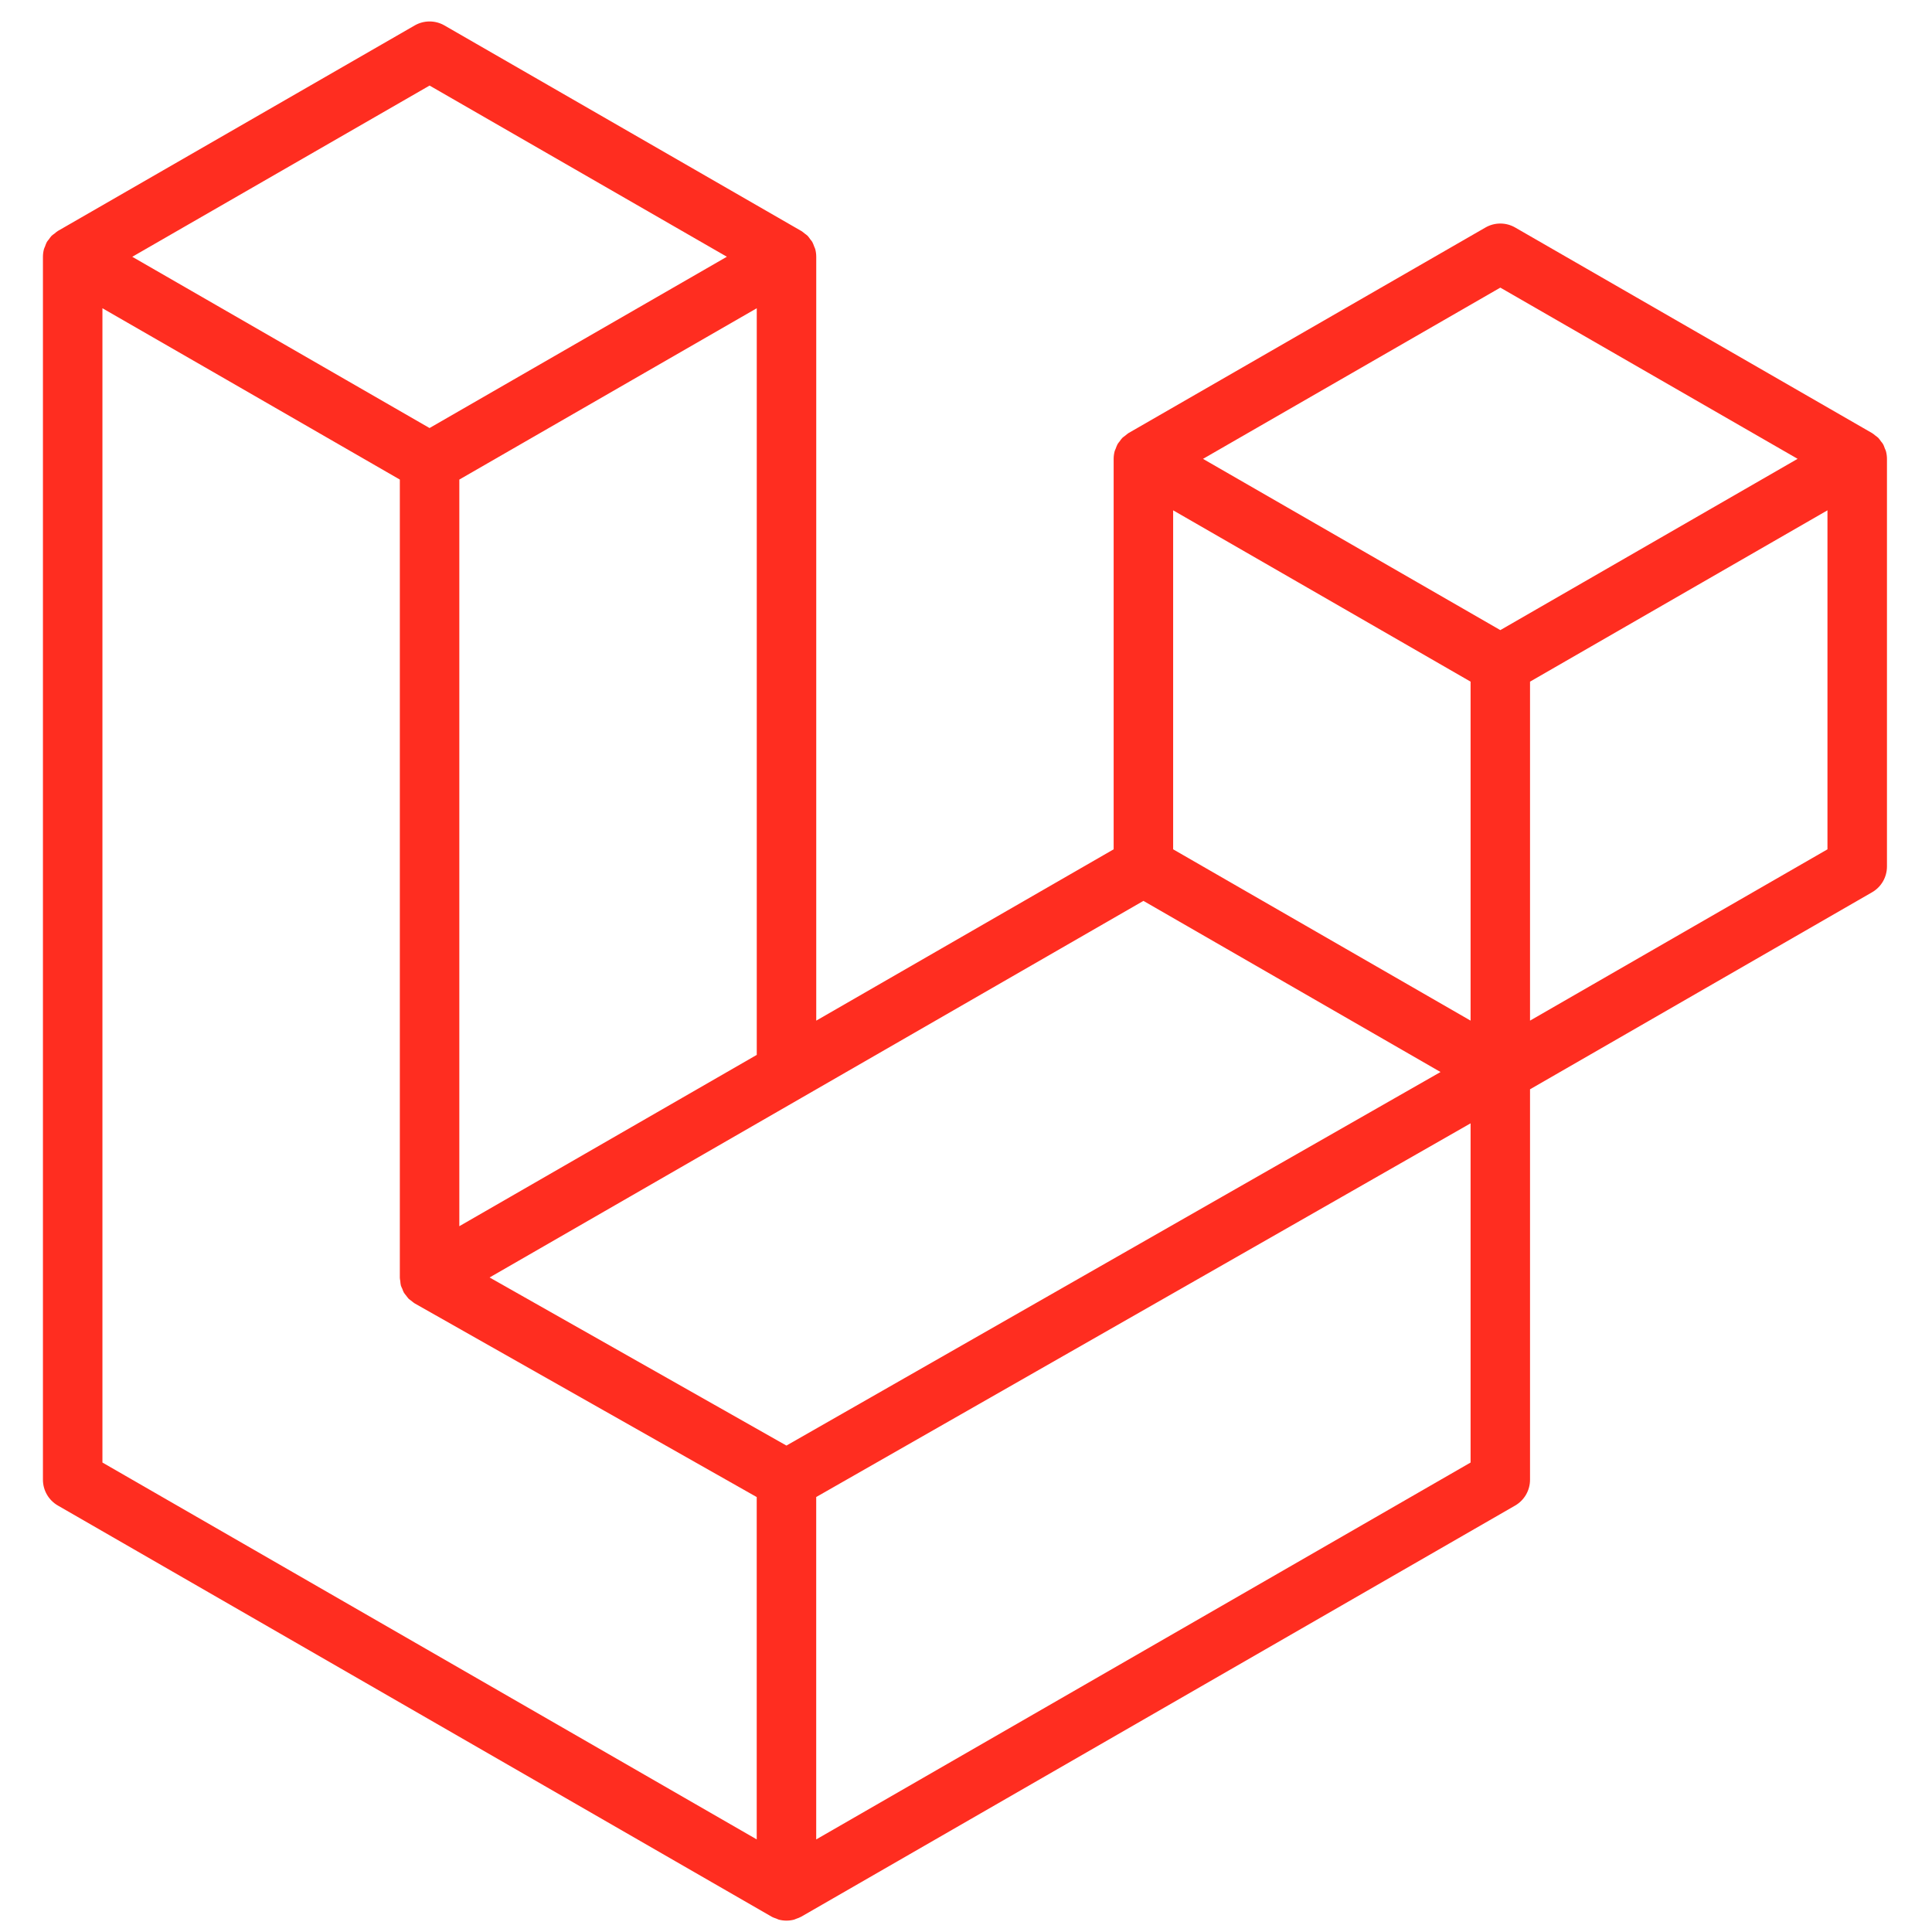
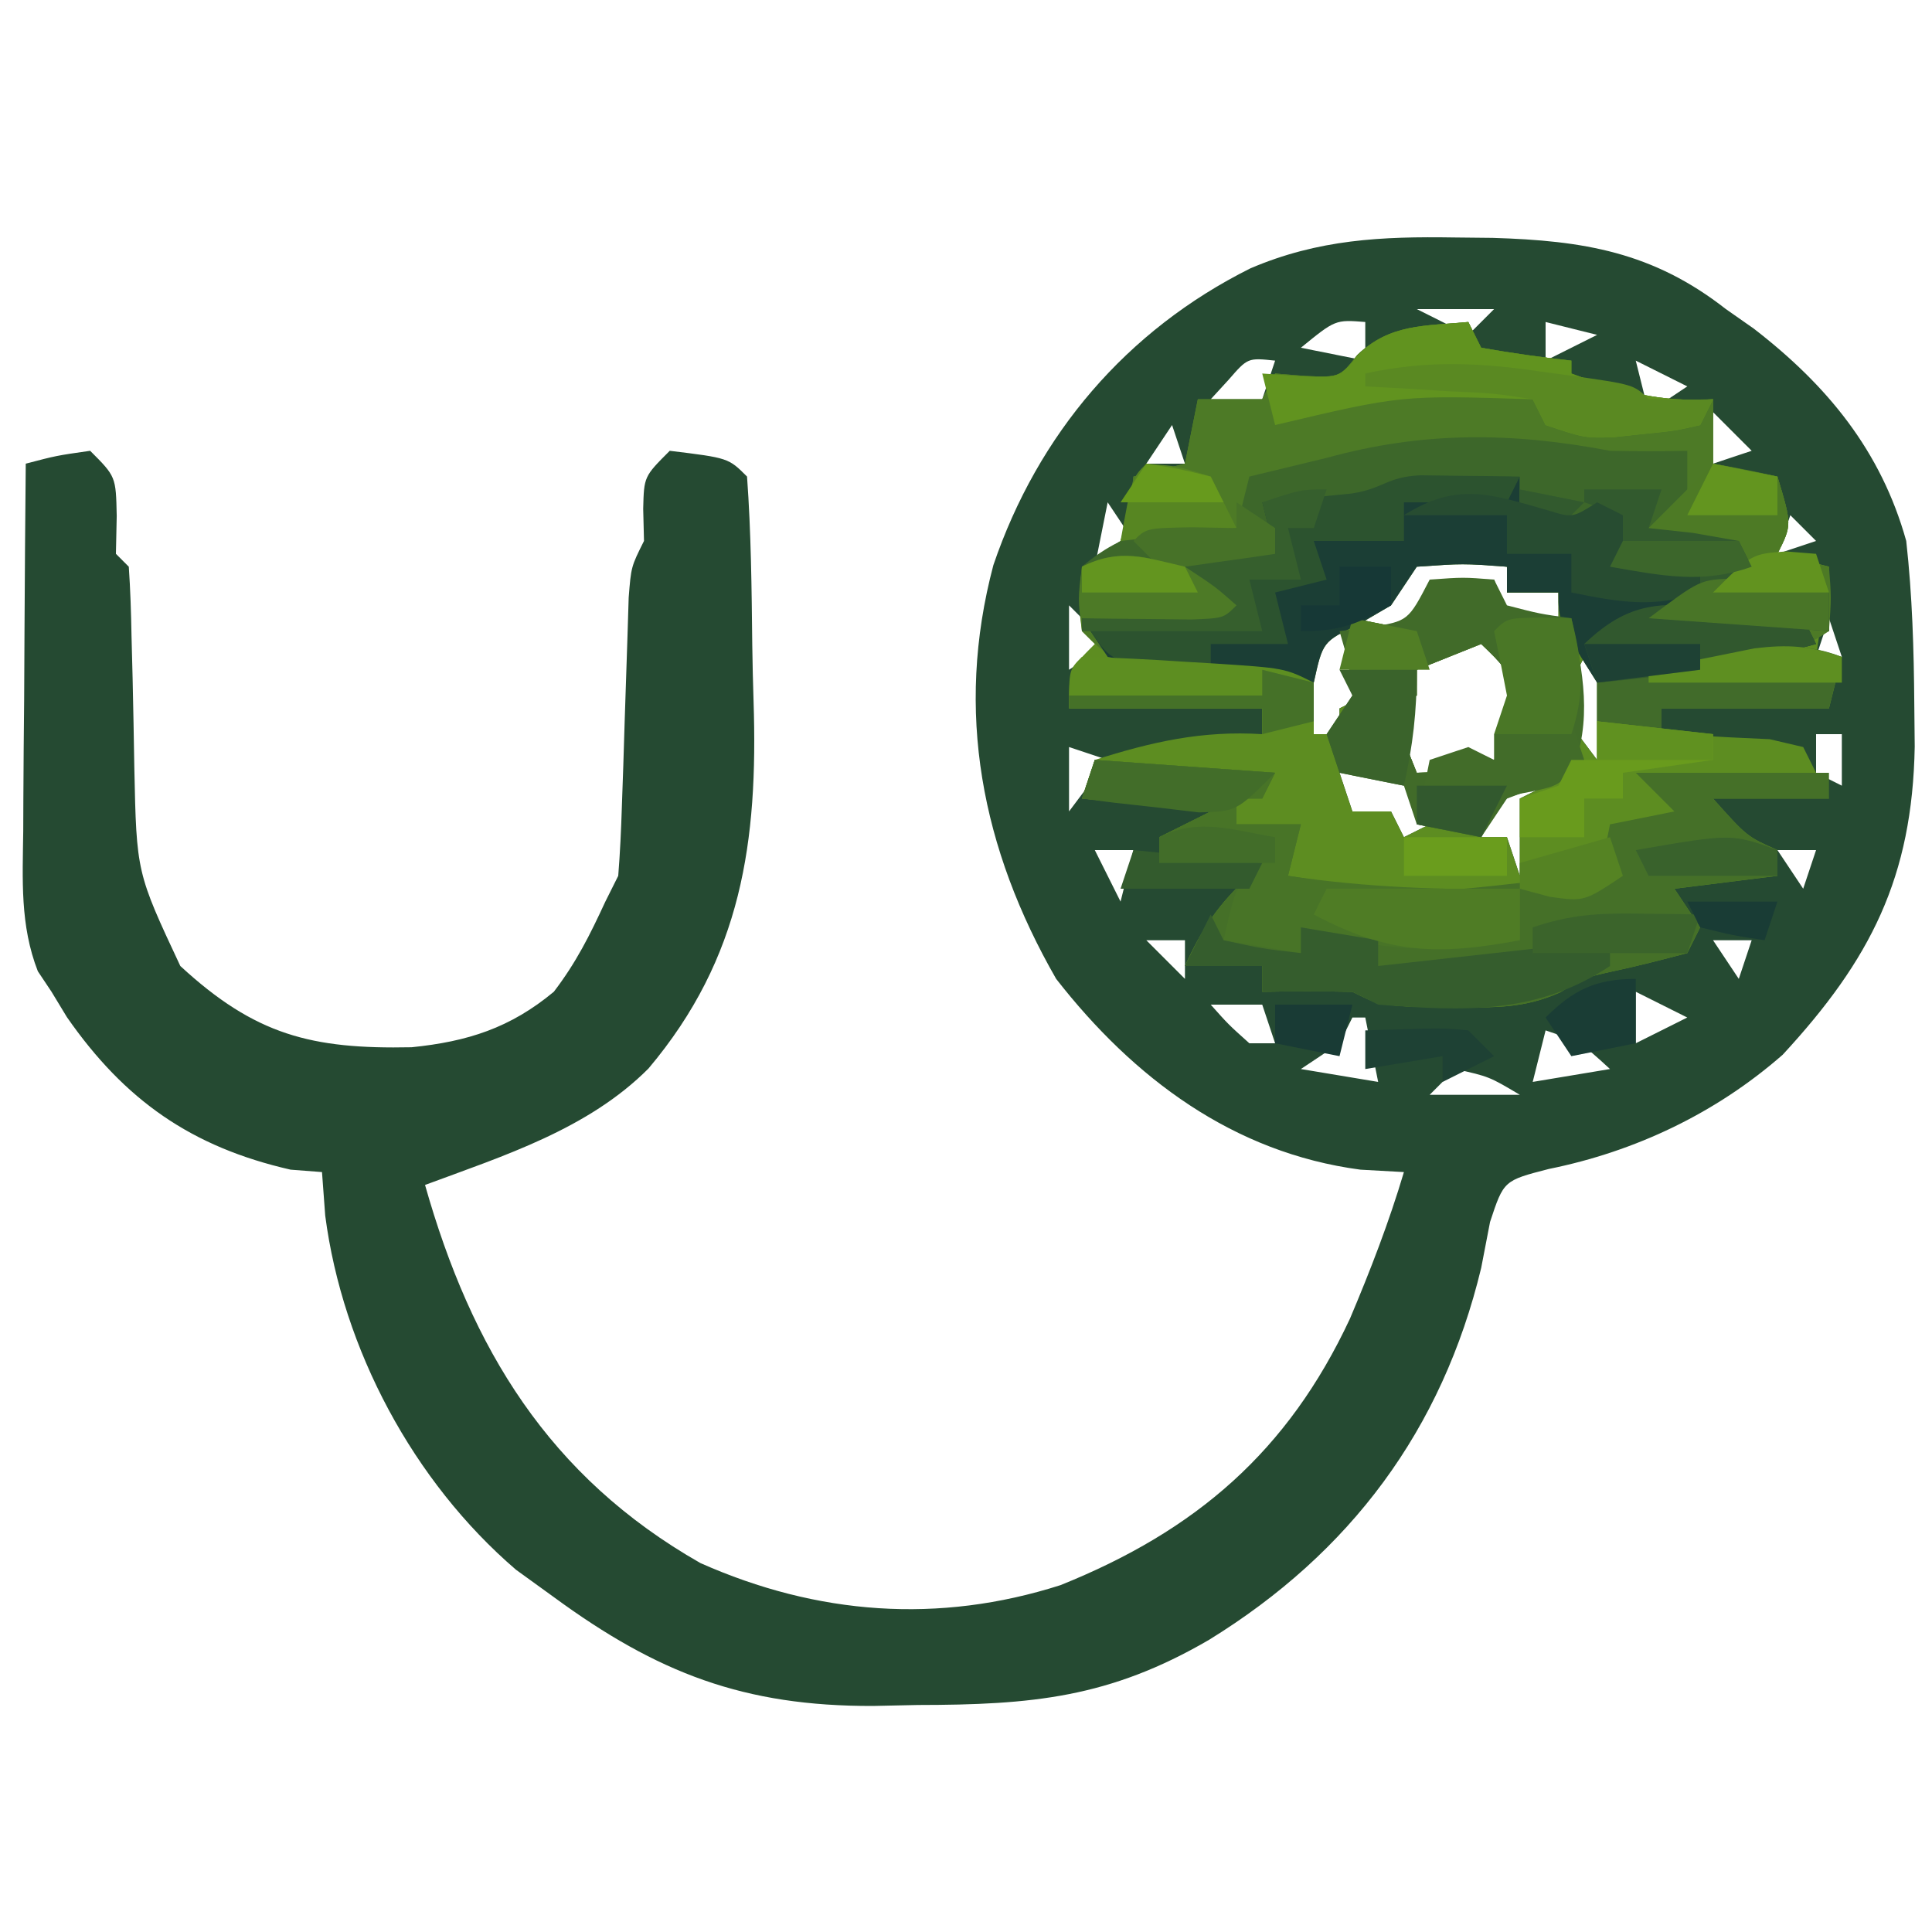
- <svg xmlns="http://www.w3.org/2000/svg" width="166" height="166" viewBox="0 0 166 166" fill="none">
-   <path fill-rule="evenodd" clip-rule="evenodd" d="M162.041 38.759C162.099 38.977 162.129 39.201 162.13 39.426V74.452C162.13 74.902 162.011 75.344 161.786 75.733C161.561 76.122 161.237 76.444 160.847 76.668L131.462 93.594V127.141C131.462 128.054 130.977 128.897 130.186 129.357L68.847 164.683C68.707 164.763 68.554 164.814 68.401 164.868C68.343 164.887 68.289 164.922 68.228 164.938C67.8 165.051 67.349 165.051 66.92 164.938C66.85 164.919 66.786 164.881 66.719 164.855C66.579 164.804 66.432 164.76 66.298 164.683L4.972 129.357C4.583 129.133 4.259 128.81 4.034 128.421C3.808 128.032 3.69 127.591 3.689 127.141L3.689 22.063C3.689 21.834 3.721 21.61 3.779 21.393C3.798 21.32 3.843 21.253 3.868 21.179C3.916 21.045 3.961 20.908 4.031 20.783C4.079 20.7 4.149 20.633 4.206 20.557C4.28 20.454 4.347 20.349 4.433 20.26C4.506 20.186 4.602 20.132 4.685 20.068C4.778 19.992 4.861 19.909 4.966 19.848L35.633 2.185C36.022 1.961 36.462 1.844 36.91 1.844C37.358 1.844 37.798 1.961 38.186 2.185L68.851 19.848H68.857C68.959 19.912 69.045 19.992 69.138 20.065C69.221 20.129 69.313 20.186 69.387 20.257C69.476 20.349 69.54 20.454 69.616 20.557C69.671 20.633 69.744 20.7 69.789 20.783C69.862 20.911 69.904 21.045 69.955 21.179C69.98 21.253 70.025 21.32 70.044 21.396C70.103 21.614 70.133 21.838 70.133 22.063V87.694L95.686 72.974V39.423C95.686 39.2 95.718 38.973 95.775 38.759C95.798 38.683 95.839 38.615 95.865 38.542C95.916 38.408 95.96 38.271 96.031 38.146C96.079 38.063 96.149 37.996 96.203 37.92C96.279 37.818 96.343 37.712 96.433 37.623C96.506 37.549 96.599 37.495 96.681 37.431C96.777 37.355 96.86 37.272 96.962 37.211L127.633 19.548C128.021 19.324 128.461 19.206 128.91 19.206C129.358 19.206 129.798 19.324 130.186 19.548L160.85 37.211C160.959 37.275 161.042 37.355 161.137 37.428C161.217 37.492 161.31 37.549 161.383 37.62C161.473 37.712 161.536 37.818 161.613 37.92C161.67 37.996 161.741 38.063 161.785 38.146C161.859 38.271 161.9 38.408 161.951 38.542C161.98 38.615 162.021 38.683 162.041 38.759ZM157.018 72.974V43.848L146.287 50.028L131.462 58.568V87.694L157.021 72.974H157.018ZM126.354 125.663V96.518L111.771 104.85L70.13 128.626V158.046L126.354 125.663ZM8.801 26.485V125.663L65.018 158.043V128.629L35.649 112L35.64 111.994L35.627 111.988C35.528 111.93 35.445 111.847 35.353 111.777C35.273 111.713 35.18 111.662 35.11 111.592L35.104 111.582C35.021 111.502 34.963 111.403 34.893 111.314C34.829 111.228 34.753 111.154 34.702 111.065L34.699 111.055C34.641 110.96 34.606 110.845 34.565 110.736C34.523 110.64 34.469 110.551 34.443 110.449C34.411 110.328 34.405 110.197 34.392 110.072C34.379 109.976 34.354 109.881 34.354 109.785V109.778V41.205L19.532 32.662L8.801 26.485ZM36.913 7.35L11.364 22.063L36.907 36.777L62.453 22.06L36.907 7.35H36.913ZM50.2 99.174L65.022 90.637V26.485L54.291 32.665L39.466 41.205V105.357L50.2 99.174ZM128.91 24.713L103.363 39.426L128.91 54.14L154.453 39.423L128.91 24.713ZM126.354 58.568L111.529 50.028L100.798 43.848V72.974L115.619 81.511L126.354 87.694V58.568ZM67.571 124.205L105.042 102.803L123.772 92.109L98.245 77.405L68.854 94.334L42.066 109.762L67.571 124.205Z" fill="#FF2D20" />
+ <svg xmlns="http://www.w3.org/2000/svg" version="1.1" width="150" height="150">
+   <path d="M0 0 C1.459 0.015 1.459 0.015 2.948 0.031 C9.999 0.241 15.391 1.122 21.062 5.562 C21.771 6.059 22.48 6.555 23.211 7.066 C28.93 11.478 33.107 16.56 35.062 23.562 C35.534 27.795 35.656 31.993 35.688 36.25 C35.698 37.331 35.709 38.413 35.721 39.527 C35.54 49.666 32.304 56.056 25.473 63.449 C20.304 67.981 14.033 70.962 7.316 72.32 C3.812 73.222 3.812 73.222 2.75 76.434 C2.523 77.611 2.296 78.787 2.062 80 C-0.964 92.571 -8.1 102.119 -19.062 108.875 C-26.8 113.387 -32.821 113.928 -41.688 113.938 C-42.83 113.962 -43.972 113.986 -45.148 114.012 C-55.163 114.046 -61.894 111.461 -69.938 105.562 C-71.392 104.511 -71.392 104.511 -72.875 103.438 C-80.846 96.596 -86.335 86.32 -87.688 75.938 C-87.77 74.824 -87.853 73.71 -87.938 72.562 C-89.144 72.47 -89.144 72.47 -90.375 72.375 C-98.077 70.618 -103.26 66.982 -107.746 60.527 C-108.139 59.879 -108.532 59.231 -108.938 58.562 C-109.288 58.037 -109.639 57.511 -110 56.97 C-111.392 53.395 -111.182 49.858 -111.133 46.078 C-111.13 45.263 -111.127 44.447 -111.124 43.607 C-111.113 41.008 -111.088 38.411 -111.062 35.812 C-111.052 34.048 -111.043 32.284 -111.035 30.52 C-111.013 26.2 -110.979 21.882 -110.938 17.562 C-108.562 16.938 -108.562 16.938 -105.938 16.562 C-103.938 18.562 -103.938 18.562 -103.875 21.625 C-103.896 22.594 -103.916 23.564 -103.938 24.562 C-103.608 24.892 -103.278 25.223 -102.938 25.562 C-102.816 27.345 -102.758 29.132 -102.727 30.918 C-102.698 32.016 -102.67 33.113 -102.641 34.244 C-102.589 36.562 -102.545 38.879 -102.508 41.197 C-102.337 49.309 -102.337 49.309 -98.938 56.562 C-93.134 61.919 -88.767 63.032 -80.984 62.871 C-76.634 62.431 -73.32 61.374 -69.938 58.562 C-68.199 56.286 -67.156 54.195 -65.938 51.562 C-65.442 50.572 -65.442 50.572 -64.938 49.562 C-64.796 47.774 -64.712 45.981 -64.656 44.188 C-64.619 43.12 -64.581 42.053 -64.543 40.953 C-64.508 39.834 -64.473 38.715 -64.438 37.562 C-64.369 35.354 -64.296 33.146 -64.219 30.938 C-64.188 29.955 -64.158 28.973 -64.127 27.961 C-63.938 25.562 -63.938 25.562 -62.938 23.562 C-62.958 22.738 -62.979 21.913 -63 21.062 C-62.938 18.562 -62.938 18.562 -60.938 16.562 C-56.382 17.118 -56.382 17.118 -54.938 18.562 C-54.62 22.92 -54.58 27.283 -54.532 31.651 C-54.511 33.114 -54.477 34.577 -54.43 36.04 C-54.083 46.86 -55.328 55.909 -62.59 64.522 C-67.284 69.232 -73.822 71.293 -79.938 73.562 C-76.344 86.247 -70.338 96.206 -58.559 102.918 C-49.492 106.949 -40.059 107.658 -30.602 104.633 C-20.079 100.405 -12.934 94.24 -8.125 83.938 C-6.545 80.202 -5.094 76.454 -3.938 72.562 C-5.051 72.501 -6.165 72.439 -7.312 72.375 C-17.18 71.07 -24.923 65.274 -30.938 57.562 C-36.721 47.486 -38.831 36.818 -35.812 25.438 C-32.345 15.261 -25.476 7.201 -15.859 2.398 C-10.576 0.141 -5.69 -0.09 0 0 Z M-2.938 5.562 C-0.958 6.553 -0.958 6.553 1.062 7.562 C1.722 6.902 2.382 6.242 3.062 5.562 C1.083 5.562 -0.897 5.562 -2.938 5.562 Z M7.062 6.562 C7.062 7.553 7.062 8.543 7.062 9.562 C8.383 8.902 9.703 8.242 11.062 7.562 C9.742 7.232 8.422 6.902 7.062 6.562 Z M-11.938 8.562 C-9.463 9.057 -9.463 9.057 -6.938 9.562 C-6.938 8.572 -6.938 7.582 -6.938 6.562 C-9.261 6.378 -9.261 6.378 -11.938 8.562 Z M-17.562 11.062 C-18.016 11.557 -18.47 12.053 -18.938 12.562 C-17.617 12.562 -16.297 12.562 -14.938 12.562 C-14.607 11.572 -14.277 10.582 -13.938 9.562 C-16.061 9.336 -16.061 9.336 -17.562 11.062 Z M14.062 9.562 C14.393 10.883 14.723 12.203 15.062 13.562 C16.052 12.902 17.043 12.242 18.062 11.562 C16.742 10.902 15.422 10.242 14.062 9.562 Z M20.062 13.562 C20.062 14.883 20.062 16.203 20.062 17.562 C21.052 17.233 22.043 16.902 23.062 16.562 C22.073 15.572 21.082 14.582 20.062 13.562 Z M-21.938 14.562 C-22.927 16.047 -22.927 16.047 -23.938 17.562 C-22.948 17.562 -21.957 17.562 -20.938 17.562 C-21.267 16.573 -21.598 15.582 -21.938 14.562 Z M-26.938 20.562 C-27.267 22.212 -27.598 23.863 -27.938 25.562 C-26.948 24.902 -25.957 24.242 -24.938 23.562 C-25.598 22.573 -26.258 21.582 -26.938 20.562 Z M26.062 21.562 C25.733 22.552 25.402 23.543 25.062 24.562 C26.052 24.233 27.043 23.902 28.062 23.562 C27.402 22.902 26.742 22.242 26.062 21.562 Z M-3.938 24.562 C-4.268 25.552 -4.598 26.543 -4.938 27.562 C-5.928 28.223 -6.918 28.883 -7.938 29.562 C-5.463 30.058 -5.463 30.058 -2.938 30.562 C-2.607 29.573 -2.277 28.582 -1.938 27.562 C-0.287 27.233 1.363 26.902 3.062 26.562 C3.393 27.552 3.723 28.543 4.062 29.562 C5.383 29.562 6.702 29.562 8.062 29.562 C8.062 28.902 8.062 28.242 8.062 27.562 C6.742 27.562 5.423 27.562 4.062 27.562 C4.062 26.902 4.062 26.242 4.062 25.562 C1.423 25.233 -1.218 24.902 -3.938 24.562 Z M-29.938 28.562 C-29.938 30.212 -29.938 31.863 -29.938 33.562 C-28.948 32.903 -27.957 32.242 -26.938 31.562 C-27.927 30.573 -28.918 29.582 -29.938 28.562 Z M29.062 29.562 C28.733 30.552 28.402 31.543 28.062 32.562 C28.723 32.562 29.383 32.562 30.062 32.562 C29.733 31.573 29.402 30.582 29.062 29.562 Z M-10.938 30.562 C-10.938 33.203 -10.938 35.843 -10.938 38.562 C-10.277 38.562 -9.617 38.562 -8.938 38.562 C-8.938 37.903 -8.938 37.242 -8.938 36.562 C-8.277 36.233 -7.617 35.903 -6.938 35.562 C-7.598 33.913 -8.258 32.263 -8.938 30.562 C-9.598 30.562 -10.258 30.562 -10.938 30.562 Z M2.062 31.562 C0.412 32.222 -1.238 32.883 -2.938 33.562 C-2.938 34.222 -2.938 34.883 -2.938 35.562 C-3.928 36.057 -3.928 36.057 -4.938 36.562 C-4.277 38.212 -3.618 39.862 -2.938 41.562 C0.01 41.461 0.01 41.461 3.062 40.562 C4.804 38.333 4.804 38.333 5.062 35.562 C3.799 33.237 3.799 33.237 2.062 31.562 Z M10.062 32.562 C9.402 33.883 8.742 35.203 8.062 36.562 C9.053 37.883 10.043 39.203 11.062 40.562 C11.062 37.922 11.062 35.282 11.062 32.562 C10.732 32.562 10.402 32.562 10.062 32.562 Z M28.062 38.562 C28.062 39.553 28.062 40.542 28.062 41.562 C28.723 41.892 29.383 42.222 30.062 42.562 C30.062 41.242 30.062 39.922 30.062 38.562 C29.402 38.562 28.742 38.562 28.062 38.562 Z M-29.938 39.562 C-29.938 41.212 -29.938 42.862 -29.938 44.562 C-28.948 43.242 -27.957 41.922 -26.938 40.562 C-27.927 40.233 -28.918 39.903 -29.938 39.562 Z M-9.938 39.562 C-8.938 41.562 -8.938 41.562 -8.938 41.562 Z M-8.938 41.562 C-8.607 42.553 -8.277 43.542 -7.938 44.562 C-6.947 44.562 -5.957 44.562 -4.938 44.562 C-4.607 45.222 -4.277 45.883 -3.938 46.562 C-3.277 46.233 -2.618 45.903 -1.938 45.562 C-2.598 44.242 -3.257 42.922 -3.938 41.562 C-5.588 41.562 -7.237 41.562 -8.938 41.562 Z M8.062 41.562 C9.062 43.562 9.062 43.562 9.062 43.562 Z M4.062 42.562 C3.402 43.883 2.743 45.203 2.062 46.562 C2.723 46.562 3.382 46.562 4.062 46.562 C4.393 47.553 4.723 48.542 5.062 49.562 C5.062 47.583 5.062 45.602 5.062 43.562 C5.723 43.233 6.383 42.903 7.062 42.562 C6.072 42.562 5.082 42.562 4.062 42.562 Z M-27.938 47.562 C-27.277 48.883 -26.617 50.203 -25.938 51.562 C-25.608 50.242 -25.277 48.922 -24.938 47.562 C-25.927 47.562 -26.918 47.562 -27.938 47.562 Z M25.062 47.562 C26.052 49.047 26.052 49.047 27.062 50.562 C27.392 49.572 27.723 48.583 28.062 47.562 C27.073 47.562 26.082 47.562 25.062 47.562 Z M-23.938 54.562 C-22.948 55.553 -21.957 56.542 -20.938 57.562 C-20.938 56.572 -20.938 55.583 -20.938 54.562 C-21.927 54.562 -22.918 54.562 -23.938 54.562 Z M20.062 54.562 C21.052 56.047 21.052 56.047 22.062 57.562 C22.392 56.572 22.723 55.583 23.062 54.562 C22.073 54.562 21.082 54.562 20.062 54.562 Z M14.062 58.562 C14.062 59.883 14.062 61.203 14.062 62.562 C15.383 61.903 16.703 61.242 18.062 60.562 C16.742 59.903 15.422 59.242 14.062 58.562 Z M-18.938 59.562 C-17.563 61.104 -17.563 61.104 -15.938 62.562 C-15.277 62.562 -14.617 62.562 -13.938 62.562 C-14.268 61.572 -14.598 60.583 -14.938 59.562 C-16.258 59.562 -17.578 59.562 -18.938 59.562 Z M-7.938 60.562 C-8.268 61.222 -8.598 61.883 -8.938 62.562 C-9.928 63.222 -10.918 63.883 -11.938 64.562 C-8.967 65.058 -8.967 65.058 -5.938 65.562 C-6.268 63.913 -6.598 62.263 -6.938 60.562 C-7.268 60.562 -7.598 60.562 -7.938 60.562 Z M7.062 61.562 C6.732 62.883 6.402 64.203 6.062 65.562 C8.043 65.233 10.023 64.903 12.062 64.562 C9.799 62.484 9.799 62.484 7.062 61.562 Z M0.062 64.562 C-0.598 65.222 -1.258 65.882 -1.938 66.562 C0.372 66.562 2.683 66.562 5.062 66.562 C2.681 65.149 2.681 65.149 0.062 64.562 Z " fill="#254A32" transform="translate(112.9375,18.4375)" />
+   <path d="M0 0 C0.495 0.99 0.495 0.99 1 2 C3.322 2.407 5.657 2.744 8 3 C8 3.33 8 3.66 8 4 C11.823 5.423 14.913 6.24 19 6 C19 7.65 19 9.3 19 11 C21.475 11.495 21.475 11.495 24 12 C25.125 15.75 25.125 15.75 24 18 C25.32 18.33 26.64 18.66 28 19 C27.67 21.31 27.34 23.62 27 26 C27.66 26 28.32 26 29 26 C28.67 27.32 28.34 28.64 28 30 C23.71 30 19.42 30 15 30 C15 30.66 15 31.32 15 32 C15.771 32.026 16.542 32.052 17.336 32.078 C18.84 32.163 18.84 32.163 20.375 32.25 C21.373 32.296 22.37 32.343 23.398 32.391 C24.257 32.592 25.115 32.793 26 33 C26.66 34.32 27.32 35.64 28 37 C25.03 37 22.06 37 19 37 C21.631 39.947 21.631 39.947 24 41 C24 41.66 24 42.32 24 43 C21.36 43.33 18.72 43.66 16 44 C16.66 44.99 17.32 45.98 18 47 C17.505 47.99 17.505 47.99 17 49 C15.044 49.513 13.085 50.022 11.105 50.438 C8.97 50.915 8.97 50.915 7.121 52.051 C4.288 53.319 1.965 53.229 -1.125 53.188 C-2.179 53.181 -3.234 53.175 -4.32 53.168 C-7 53 -7 53 -9 52 C-11.333 51.96 -13.667 51.957 -16 52 C-16 51.34 -16 50.68 -16 50 C-17.98 50 -19.96 50 -22 50 C-20.707 47.116 -19.341 45.128 -17 43 C-19.31 42.67 -21.62 42.34 -24 42 C-24 41.34 -24 40.68 -24 40 C-22.68 39.34 -21.36 38.68 -20 38 C-23.3 37.67 -26.6 37.34 -30 37 C-29.67 36.01 -29.34 35.02 -29 34 C-24.562 32.595 -20.679 31.708 -16 32 C-16 31.34 -16 30.68 -16 30 C-20.95 30 -25.9 30 -31 30 C-31 27 -31 27 -29 25 C-29.33 24.67 -29.66 24.34 -30 24 C-30.25 21.562 -30.25 21.562 -30 19 C-29.01 18.34 -28.02 17.68 -27 17 C-26.27 14.437 -26.27 14.437 -26 12 C-24.68 11.67 -23.36 11.34 -22 11 C-21.67 9.35 -21.34 7.7 -21 6 C-19.35 6 -17.7 6 -16 6 C-15.67 5.34 -15.34 4.68 -15 4 C-14.237 4.062 -13.474 4.124 -12.688 4.188 C-9.98 4.301 -9.98 4.301 -8.625 2.562 C-6.113 0.147 -3.364 0.317 0 0 Z M-5 18 C-5.33 18.99 -5.66 19.98 -6 21 C-6.99 21.66 -7.98 22.32 -9 23 C-6.525 23.495 -6.525 23.495 -4 24 C-3.67 23.01 -3.34 22.02 -3 21 C-1.35 20.67 0.3 20.34 2 20 C2.33 20.99 2.66 21.98 3 23 C4.32 23 5.64 23 7 23 C7 22.34 7 21.68 7 21 C5.68 21 4.36 21 3 21 C3 20.34 3 19.68 3 19 C0.36 18.67 -2.28 18.34 -5 18 Z M-12 24 C-12 26.64 -12 29.28 -12 32 C-11.34 32 -10.68 32 -10 32 C-10 31.34 -10 30.68 -10 30 C-9.34 29.67 -8.68 29.34 -8 29 C-8.66 27.35 -9.32 25.7 -10 24 C-10.66 24 -11.32 24 -12 24 Z M1 25 C-0.65 25.66 -2.3 26.32 -4 27 C-4 27.66 -4 28.32 -4 29 C-4.99 29.495 -4.99 29.495 -6 30 C-5.34 31.65 -4.68 33.3 -4 35 C-1.053 34.898 -1.053 34.898 2 34 C3.742 31.771 3.742 31.771 4 29 C2.736 26.675 2.736 26.675 1 25 Z M9 26 C8.34 27.32 7.68 28.64 7 30 C7.99 31.32 8.98 32.64 10 34 C10 31.36 10 28.72 10 26 C9.67 26 9.34 26 9 26 Z M-11 33 C-10 35 -10 35 -10 35 Z M-10 35 C-9.67 35.99 -9.34 36.98 -9 38 C-8.01 38 -7.02 38 -6 38 C-5.67 38.66 -5.34 39.32 -5 40 C-4.34 39.67 -3.68 39.34 -3 39 C-3.66 37.68 -4.32 36.36 -5 35 C-6.65 35 -8.3 35 -10 35 Z M7 35 C8 37 8 37 8 37 Z M3 36 C2.34 37.32 1.68 38.64 1 40 C1.66 40 2.32 40 3 40 C3.33 40.99 3.66 41.98 4 43 C4 41.02 4 39.04 4 37 C4.66 36.67 5.32 36.34 6 36 C5.01 36 4.02 36 3 36 Z " fill="#5D8D21" transform="translate(114,25)" />
+   <path d="M0 0 C0.33 0.66 0.66 1.32 1 2 C3.322 2.407 5.657 2.744 8 3 C8 3.33 8 3.66 8 4 C11.823 5.423 14.913 6.24 19 6 C19 7.65 19 9.3 19 11 C21.475 11.495 21.475 11.495 24 12 C25.125 15.75 25.125 15.75 24 18 C25.32 18.33 26.64 18.66 28 19 C28.188 21.375 28.188 21.375 28 24 C24.469 26.354 21.414 26.658 17.312 27.125 C16.611 27.211 15.909 27.298 15.186 27.387 C13.458 27.598 11.729 27.8 10 28 C7 23.25 7 23.25 7 21 C5.68 21 4.36 21 3 21 C3 20.34 3 19.68 3 19 C-0.416 18.75 -0.416 18.75 -4 19 C-4.66 19.99 -5.32 20.98 -6 22 C-6.846 22.495 -7.691 22.99 -8.562 23.5 C-11.298 24.824 -11.298 24.824 -12 28 C-14.627 27.719 -17.251 27.426 -19.875 27.125 C-20.995 27.007 -20.995 27.007 -22.137 26.887 C-27.773 26.227 -27.773 26.227 -30 24 C-30.312 21.5 -30.312 21.5 -30 19 C-29.01 18.34 -28.02 17.68 -27 17 C-26.27 14.437 -26.27 14.437 -26 12 C-24.68 11.67 -23.36 11.34 -22 11 C-21.67 9.35 -21.34 7.7 -21 6 C-19.35 6 -17.7 6 -16 6 C-15.67 5.34 -15.34 4.68 -15 4 C-13.855 4.093 -13.855 4.093 -12.688 4.188 C-9.98 4.301 -9.98 4.301 -8.625 2.562 C-6.113 0.147 -3.364 0.317 0 0 Z " fill="#4D7A26" transform="translate(114,25)" />
+   <path d="M0 0 C6.93 0.495 6.93 0.495 14 1 C13.67 1.66 13.34 2.32 13 3 C12.34 3 11.68 3 11 3 C11 3.66 11 4.32 11 5 C12.65 5 14.3 5 16 5 C15.67 6.32 15.34 7.64 15 9 C24.566 10.498 24.566 10.498 34.078 9.43 C36 9 36 9 39 10 C39.33 8.35 39.66 6.7 40 5 C41.65 4.67 43.3 4.34 45 4 C44.01 3.01 43.02 2.02 42 1 C46.95 1 51.9 1 57 1 C57 1.66 57 2.32 57 3 C54.03 3 51.06 3 48 3 C50.631 5.947 50.631 5.947 53 7 C53 7.66 53 8.32 53 9 C50.36 9.33 47.72 9.66 45 10 C45.66 10.99 46.32 11.98 47 13 C46.67 13.66 46.34 14.32 46 15 C44.044 15.513 42.085 16.022 40.105 16.438 C37.97 16.915 37.97 16.915 36.121 18.051 C33.288 19.319 30.965 19.229 27.875 19.188 C26.821 19.181 25.766 19.175 24.68 19.168 C22 19 22 19 20 18 C17.667 17.96 15.333 17.957 13 18 C13 17.34 13 16.68 13 16 C11.02 16 9.04 16 7 16 C8.293 13.116 9.659 11.128 12 9 C9.69 8.67 7.38 8.34 5 8 C5 7.34 5 6.68 5 6 C6.32 5.34 7.64 4.68 9 4 C5.7 3.67 2.4 3.34 -1 3 C-0.67 2.01 -0.34 1.02 0 0 Z " fill="#457028" transform="translate(85,59)" />
+   <path d="M0 0 C1.375 0.017 1.375 0.017 2.777 0.035 C3.696 0.044 4.616 0.053 5.562 0.062 C6.273 0.074 6.983 0.086 7.715 0.098 C7.715 1.088 7.715 2.078 7.715 3.098 C8.664 2.912 9.612 2.726 10.59 2.535 C13.715 2.098 13.715 2.098 15.715 3.098 C15.715 4.088 15.715 5.078 15.715 6.098 C17.695 6.428 19.675 6.758 21.715 7.098 C21.715 7.758 21.715 8.418 21.715 9.098 C21.055 9.428 20.395 9.758 19.715 10.098 C20.425 10.147 21.135 10.196 21.867 10.246 C23.246 10.358 23.246 10.358 24.652 10.473 C25.569 10.542 26.485 10.612 27.43 10.684 C28.184 10.82 28.938 10.957 29.715 11.098 C30.21 12.088 30.21 12.088 30.715 13.098 C25.045 14.644 19.568 15.583 13.715 16.098 C10.715 11.348 10.715 11.348 10.715 9.098 C9.395 9.098 8.075 9.098 6.715 9.098 C6.715 8.438 6.715 7.778 6.715 7.098 C3.298 6.847 3.298 6.847 -0.285 7.098 C-1.275 8.583 -1.275 8.583 -2.285 10.098 C-3.131 10.593 -3.976 11.088 -4.848 11.598 C-7.583 12.921 -7.583 12.921 -8.285 16.098 C-10.913 15.843 -13.536 15.57 -16.16 15.285 C-16.907 15.215 -17.653 15.145 -18.422 15.072 C-20.391 14.851 -22.342 14.482 -24.285 14.098 C-24.945 13.108 -25.605 12.118 -26.285 11.098 C-20.84 10.603 -20.84 10.603 -15.285 10.098 C-16.275 9.438 -17.265 8.778 -18.285 8.098 C-18.285 7.438 -18.285 6.778 -18.285 6.098 C-15.975 6.098 -13.665 6.098 -11.285 6.098 C-11.615 4.778 -11.945 3.458 -12.285 2.098 C-11.328 2.007 -11.328 2.007 -10.352 1.914 C-9.525 1.83 -8.699 1.746 -7.848 1.66 C-7.024 1.579 -6.2 1.498 -5.352 1.414 C-2.827 1.027 -2.623 0.112 0 0 Z " fill="#1B3E35" transform="translate(110.2852,36.90234)" />
+   <path d="M0 0 C2 0.037 4.001 0.048 6 0 C6 1.32 6 2.64 6 4 C5.01 4.66 4.02 5.32 3 6 C4.134 6.124 5.269 6.247 6.438 6.375 C7.613 6.581 8.789 6.787 10 7 C10.495 7.99 10.495 7.99 11 9 C10.34 9.33 9.68 9.66 9 10 C11.64 10.33 14.28 10.66 17 11 C17 11.99 17 12.98 17 14 C10.07 13.505 10.07 13.505 3 13 C4.32 12.34 5.64 11.68 7 11 C7 10.34 7 9.68 7 9 C4.69 9 2.38 9 0 9 C0.33 7.68 0.66 6.36 1 5 C0.237 5.186 -0.526 5.371 -1.312 5.562 C-4 6 -4 6 -7 5 C-7 4.01 -7 3.02 -7 2 C-13.438 2.554 -13.438 2.554 -19.812 3.562 C-22.251 4.05 -24.519 4.071 -27 4 C-26.67 5.32 -26.34 6.64 -26 8 C-28.31 8 -30.62 8 -33 8 C-33 8.66 -33 9.32 -33 10 C-31.68 10.66 -30.36 11.32 -29 12 C-30 13 -30 13 -32.504 13.098 C-34.018 13.08 -34.018 13.08 -35.562 13.062 C-36.574 13.053 -37.586 13.044 -38.629 13.035 C-39.411 13.024 -40.194 13.012 -41 13 C-41 11.68 -41 10.36 -41 9 C-37.155 5.738 -33.905 5.711 -29 6 C-28.67 4.68 -28.34 3.36 -28 2 C-25.982 1.512 -23.964 1.023 -21.945 0.535 C-14.556 -1.498 -7.694 -1.466 0 0 Z " fill="#3D672A" transform="translate(125,35)" />
+   <path d="M0 0 C2.625 -0.188 2.625 -0.188 5 0 C5.33 0.66 5.66 1.32 6 2 C8.527 2.656 8.527 2.656 11 3 C11.894 7.134 12.682 10.989 11 15 C9.354 15.717 7.686 16.383 6 17 C5.34 17.99 4.68 18.98 4 20 C2.35 19.67 0.7 19.34 -1 19 C-1.33 18.01 -1.66 17.02 -2 16 C-3.65 15.67 -5.3 15.34 -7 15 C-7.33 14.01 -7.66 13.02 -8 12 C-7.34 11.01 -6.68 10.02 -6 9 C-6.312 6.354 -6.312 6.354 -7 4 C-5.824 3.845 -5.824 3.845 -4.625 3.688 C-1.67 3.224 -1.67 3.224 0 0 Z M4 5 C2.35 5.66 0.7 6.32 -1 7 C-1 7.66 -1 8.32 -1 9 C-1.99 9.495 -1.99 9.495 -3 10 C-2.34 11.65 -1.68 13.3 -1 15 C1.947 14.898 1.947 14.898 5 14 C6.742 11.771 6.742 11.771 7 9 C5.736 6.675 5.736 6.675 4 5 Z " fill="#416B29" transform="translate(111,45)" />
+   <path d="M0 0 C6.93 0.495 6.93 0.495 14 1 C13.67 1.66 13.34 2.32 13 3 C12.34 3 11.68 3 11 3 C11 3.66 11 4.32 11 5 C12.65 5 14.3 5 16 5 C15.67 6.32 15.34 7.64 15 9 C21.048 9.896 26.889 10.113 33 10 C33 11.32 33 12.64 33 14 C26.725 15.075 22.093 14.883 16 13 C16 13.66 16 14.32 16 15 C13.03 14.505 13.03 14.505 10 14 C10.875 10.125 10.875 10.125 12 9 C9.69 8.67 7.38 8.34 5 8 C5 7.34 5 6.68 5 6 C6.32 5.34 7.64 4.68 9 4 C5.7 3.67 2.4 3.34 -1 3 C-0.67 2.01 -0.34 1.02 0 0 Z " fill="#487427" transform="translate(85,59)" />
+   <path d="M0 0 C1.375 0.017 1.375 0.017 2.777 0.035 C3.696 0.044 4.616 0.053 5.562 0.062 C6.273 0.074 6.983 0.086 7.715 0.098 C7.385 0.758 7.055 1.418 6.715 2.098 C4.075 2.098 1.435 2.098 -1.285 2.098 C-1.285 3.088 -1.285 4.078 -1.285 5.098 C-3.595 5.098 -5.905 5.098 -8.285 5.098 C-7.955 6.088 -7.625 7.078 -7.285 8.098 C-8.605 8.428 -9.925 8.758 -11.285 9.098 C-10.955 10.418 -10.625 11.738 -10.285 13.098 C-12.265 13.098 -14.245 13.098 -16.285 13.098 C-16.285 13.758 -16.285 14.418 -16.285 15.098 C-18.203 14.943 -18.203 14.943 -20.16 14.785 C-21.239 14.698 -21.239 14.698 -22.34 14.609 C-24.285 14.098 -24.285 14.098 -26.285 11.098 C-20.84 10.603 -20.84 10.603 -15.285 10.098 C-16.275 9.438 -17.265 8.778 -18.285 8.098 C-18.285 7.438 -18.285 6.778 -18.285 6.098 C-15.975 6.098 -13.665 6.098 -11.285 6.098 C-11.615 4.778 -11.945 3.458 -12.285 2.098 C-11.328 2.007 -11.328 2.007 -10.352 1.914 C-9.525 1.83 -8.699 1.746 -7.848 1.66 C-7.024 1.579 -6.2 1.498 -5.352 1.414 C-2.827 1.027 -2.623 0.112 0 0 Z " fill="#2C532F" transform="translate(110.2852,36.90234)" />
+   <path d="M0 0 C0.33 0.66 0.66 1.32 1 2 C3.322 2.407 5.657 2.744 8 3 C8 3.33 8 3.66 8 4 C11.823 5.423 14.913 6.24 19 6 C18.67 6.66 18.34 7.32 18 8 C16.039 8.449 16.039 8.449 13.625 8.688 C12.834 8.774 12.042 8.86 11.227 8.949 C9 9 9 9 6 8 C5.67 7.34 5.34 6.68 5 6 C-5.189 5.674 -5.189 5.674 -15 8 C-15.33 6.68 -15.66 5.36 -16 4 C-14.608 4.093 -14.608 4.093 -13.188 4.188 C-10.038 4.356 -10.038 4.356 -8.562 2.562 C-6.111 0.111 -3.337 0.315 0 0 Z " fill="#61931F" transform="translate(114,25)" />
+   <path d="M0 0 C0.33 0.66 0.66 1.32 1 2 C4.029 2.658 4.029 2.658 7 3 C7 2.34 7 1.68 7 1 C9.97 1.495 9.97 1.495 13 2 C13 2.66 13 3.32 13 4 C21.91 3.01 21.91 3.01 31 2 C31 2.66 31 3.32 31 4 C25.345 7.77 19.642 7.517 13 7 C12.34 6.67 11.68 6.34 11 6 C8.667 5.96 6.333 5.957 4 6 C4 5.34 4 4.68 4 4 C2.02 4 0.04 4 -2 4 C-1.34 2.68 -0.68 1.36 0 0 Z " fill="#355D2D" transform="translate(94,71)" />
+   <path d="M0 0 C1.675 0.286 3.344 0.618 5 1 C6.125 4.75 6.125 4.75 5 7 C6.32 7.33 7.64 7.66 9 8 C9 8.66 9 9.32 9 10 C6.03 10 3.06 10 0 10 C0.66 9.01 1.32 8.02 2 7 C-0.64 6.67 -3.28 6.34 -6 6 C-4 4 -2 2 0 0 Z " fill="#4D7A25" transform="translate(133,36)" />
+   <path d="M0 0 C2.475 0.495 2.475 0.495 5 1 C4.34 1.66 3.68 2.32 3 3 C2.01 2.67 1.02 2.34 0 2 C0 1.34 0 0.68 0 0 Z M5 0 C6.98 0 8.96 0 11 0 C10.67 0.99 10.34 1.98 10 3 C11.134 3.124 12.269 3.248 13.438 3.375 C14.613 3.581 15.789 3.788 17 4 C17.33 4.66 17.66 5.32 18 6 C17.01 6.495 17.01 6.495 16 7 C18.64 7.33 21.28 7.66 24 8 C24 8.99 24 9.98 24 11 C17.07 10.505 17.07 10.505 10 10 C11.32 9.34 12.64 8.68 14 8 C14 7.34 14 6.68 14 6 C11.69 6 9.38 6 7 6 C7.33 4.68 7.66 3.36 8 2 C7.01 1.67 6.02 1.34 5 1 C5 0.67 5 0.34 5 0 Z " fill="#325A2E" transform="translate(118,38)" />
+   <path d="M0 0 C-0.33 1.32 -0.66 2.64 -1 4 C-5.29 4 -9.58 4 -14 4 C-14 4.66 -14 5.32 -14 6 C-15.65 5.67 -17.3 5.34 -19 5 C-19 4.01 -19 3.02 -19 2 C-16.585 1.468 -14.169 0.949 -11.75 0.438 C-11.068 0.286 -10.386 0.135 -9.684 -0.021 C-6.182 -0.752 -3.397 -1.322 0 0 Z " fill="#416B2A" transform="translate(143,51)" />
+   <path d="M0 0 C2.661 0.065 5.284 0.192 7.938 0.375 C8.679 0.419 9.421 0.463 10.186 0.508 C15.741 0.87 15.741 0.87 18 2 C18 2.99 18 3.98 18 5 C16.68 5.33 15.36 5.66 14 6 C14 5.34 14 4.68 14 4 C9.05 4 4.1 4 -1 4 C-1 1 -1 1 0 0 Z " fill="#5D8E21" transform="translate(84,51)" />
+   <path d="M0 0 C1.902 0.588 1.902 0.588 3.812 -0.625 C4.473 -0.295 5.133 0.035 5.812 0.375 C5.812 1.365 5.812 2.355 5.812 3.375 C8.783 3.87 8.783 3.87 11.812 4.375 C11.812 5.035 11.812 5.695 11.812 6.375 C8.236 7.613 5.476 7.124 1.812 6.375 C1.812 5.385 1.812 4.395 1.812 3.375 C0.163 3.375 -1.488 3.375 -3.188 3.375 C-3.188 2.385 -3.188 1.395 -3.188 0.375 C-5.827 0.375 -8.467 0.375 -11.188 0.375 C-7.061 -2.223 -4.47 -1.277 0 0 Z " fill="#274C31" transform="translate(120.1875,39.625)" />
+   <path d="M0 0 C0.33 0.99 0.66 1.98 1 3 C-1 5 -1 5 -3 5.438 C-5.386 5.875 -5.386 5.875 -7 9 C-8.65 8.67 -10.3 8.34 -12 8 C-11.67 6.35 -11.34 4.7 -11 3 C-10.01 2.67 -9.02 2.34 -8 2 C-7.34 2.33 -6.68 2.66 -6 3 C-6 2.34 -6 1.68 -6 1 C-4.02 0.67 -2.04 0.34 0 0 Z " fill="#426C29" transform="translate(122,56)" />
+   <path d="M0 0 C1.159 0.097 2.318 0.193 3.512 0.293 C4.436 0.464 5.36 0.636 6.312 0.812 C6.643 1.472 6.973 2.132 7.312 2.812 C1.642 4.359 -3.835 5.298 -9.688 5.812 C-10.018 4.822 -10.348 3.833 -10.688 2.812 C-7.174 -0.545 -4.729 -0.45 0 0 Z " fill="#31582E" transform="translate(133.6875,47.1875)" />
+   <path d="M0 0 C-0.33 0.99 -0.66 1.98 -1 3 C-1.66 3 -2.32 3 -3 3 C-2.67 4.32 -2.34 5.64 -2 7 C-3.32 7 -4.64 7 -6 7 C-5.67 8.32 -5.34 9.64 -5 11 C-9.62 11 -14.24 11 -19 11 C-19 10.67 -19 10.34 -19 10 C-13.555 9.505 -13.555 9.505 -8 9 C-8.99 8.34 -9.98 7.68 -11 7 C-11 6.34 -11 5.68 -11 5 C-8.69 5 -6.38 5 -4 5 C-4.33 3.68 -4.66 2.36 -5 1 C-2 0 -2 0 0 0 Z " fill="#365F2D" transform="translate(103,38)" />
+   <path d="M0 0 C1.207 0.031 1.207 0.031 2.438 0.062 C3.282 3.441 3.546 5.737 2.438 9.062 C0.458 9.062 -1.522 9.062 -3.562 9.062 C-3.232 8.072 -2.902 7.082 -2.562 6.062 C-2.881 4.393 -3.212 2.726 -3.562 1.062 C-2.562 0.062 -2.562 0.062 0 0 Z " fill="#4A7726" transform="translate(119.5625,47.9375)" />
+   <path d="M0 0 C0.68 0.092 1.36 0.183 2.061 0.277 C7.046 0.983 7.046 0.983 8.188 2.125 C9.854 2.166 11.521 2.168 13.188 2.125 C12.857 2.785 12.527 3.445 12.188 4.125 C10.227 4.574 10.227 4.574 7.812 4.812 C7.021 4.899 6.23 4.985 5.414 5.074 C3.188 5.125 3.188 5.125 0.188 4.125 C-0.142 3.465 -0.472 2.805 -0.812 2.125 C-3.858 1.655 -3.858 1.655 -7.375 1.5 C-8.573 1.425 -9.77 1.35 -11.004 1.273 C-11.931 1.224 -12.858 1.175 -13.812 1.125 C-13.812 0.795 -13.812 0.465 -13.812 0.125 C-9.016 -0.934 -4.808 -0.722 0 0 Z " fill="#5A8922" transform="translate(119.8125,28.875)" />
+   <path d="M0 0 C4.95 0 9.9 0 15 0 C15 1.32 15 2.64 15 4 C8.627 5.199 4.762 5.065 -1 2 C-0.67 1.34 -0.34 0.68 0 0 Z " fill="#4F7C25" transform="translate(103,69)" />
+   <path d="M0 0 C2.97 0.33 5.94 0.66 9 1 C9 1.66 9 2.32 9 3 C6.69 3.33 4.38 3.66 2 4 C2 4.66 2 5.32 2 6 C1.01 6 0.02 6 -1 6 C-1 6.99 -1 7.98 -1 9 C-2.65 9 -4.3 9 -6 9 C-6 8.01 -6 7.02 -6 6 C-5.01 5.67 -4.02 5.34 -3 5 C-2.67 4.34 -2.34 3.68 -2 3 C-1.34 3 -0.68 3 0 3 C0 2.01 0 1.02 0 0 Z " fill="#699B1D" transform="translate(124,56)" />
+   <path d="M0 0 C1.98 0 3.96 0 6 0 C6 3.273 5.701 5.847 5 9 C3.35 8.67 1.7 8.34 0 8 C-0.33 7.01 -0.66 6.02 -1 5 C-0.34 4.01 0.32 3.02 1 2 C0.67 1.34 0.34 0.68 0 0 Z " fill="#3A632B" transform="translate(104,52)" />
+   <path d="M0 0 C2.375 1.562 2.375 1.562 4 3 C3 4 3 4 0.496 4.098 C-1.018 4.08 -1.018 4.08 -2.562 4.062 C-3.574 4.053 -4.586 4.044 -5.629 4.035 C-6.411 4.024 -7.194 4.012 -8 4 C-8 2.68 -8 1.36 -8 0 C-5.059 -1.471 -3.147 -0.755 0 0 Z " fill="#4D7A26" transform="translate(92,44)" />
+   <path d="M0 0 C2.438 0.188 2.438 0.188 5 1 C5.66 2.32 6.32 3.64 7 5 C2.545 5.495 2.545 5.495 -2 6 C-1.125 1.125 -1.125 1.125 0 0 Z " fill="#578622" transform="translate(89,36)" />
+   <path d="M0 0 C6.93 0.495 6.93 0.495 14 1 C11 4 11 4 8.082 4.074 C7.003 3.947 5.924 3.819 4.812 3.688 C3.726 3.568 2.639 3.448 1.52 3.324 C0.688 3.217 -0.143 3.11 -1 3 C-0.67 2.01 -0.34 1.02 0 0 Z " fill="#426D29" transform="translate(85,59)" />
+   <path d="M0 0 C1.32 0.33 2.64 0.66 4 1 C4 1.99 4 2.98 4 4 C2.68 4.33 1.36 4.66 0 5 C0 4.34 0 3.68 0 3 C-4.95 3 -9.9 3 -15 3 C-15 2.67 -15 2.34 -15 2 C-10.05 2 -5.1 2 0 2 C0 1.34 0 0.68 0 0 Z " fill="#457128" transform="translate(98,52)" />
+   <path d="M0 0 C0 1.65 0 3.3 0 5 C-1.65 5.33 -3.3 5.66 -5 6 C-5.66 5.01 -6.32 4.02 -7 3 C-4.843 0.843 -3.089 0 0 0 Z " fill="#1A3D35" transform="translate(127,76)" />
+   <path d="M0 0 C1.323 0.191 1.323 0.191 2.672 0.387 C4.01 0.567 4.01 0.567 5.375 0.75 C6.05 0.857 6.726 0.964 7.422 1.074 C7.422 2.064 7.422 3.054 7.422 4.074 C0.492 3.579 0.492 3.579 -6.578 3.074 C-2.578 0.074 -2.578 0.074 0 0 Z " fill="#497527" transform="translate(134.5781,44.92578)" />
+   <path d="M0 0 C0 0.66 0 1.32 0 2 C-4.95 2 -9.9 2 -15 2 C-15 1.67 -15 1.34 -15 1 C-13.252 0.635 -11.502 0.284 -9.75 -0.062 C-8.288 -0.358 -8.288 -0.358 -6.797 -0.66 C-4.132 -0.984 -2.511 -0.855 0 0 Z " fill="#5E8F21" transform="translate(143,51)" />
+   <path d="M0 0 C0.901 0.009 1.802 0.018 2.73 0.027 C3.418 0.039 4.105 0.051 4.812 0.062 C4.482 1.052 4.152 2.042 3.812 3.062 C-0.147 3.062 -4.107 3.062 -8.188 3.062 C-8.188 2.402 -8.188 1.742 -8.188 1.062 C-5.173 0.058 -3.146 -0.041 0 0 Z " fill="#3B642B" transform="translate(127.1875,70.9375)" />
+   <path d="M0 0 C0.99 0.66 1.98 1.32 3 2 C3 2.66 3 3.32 3 4 C1.544 4.222 0.085 4.427 -1.375 4.625 C-2.187 4.741 -2.999 4.857 -3.836 4.977 C-4.55 4.984 -5.264 4.992 -6 5 C-6.66 4.34 -7.32 3.68 -8 3 C-7 2 -7 2 -3.438 1.938 C-2.303 1.958 -1.169 1.979 0 2 C0 1.34 0 0.68 0 0 Z " fill="#477228" transform="translate(96,39)" />
+   <path d="M0 0 C1.65 0.33 3.3 0.66 5 1 C5 1.99 5 2.98 5 4 C2.69 4 0.38 4 -2 4 C-1.34 2.68 -0.68 1.36 0 0 Z " fill="#63951F" transform="translate(133,36)" />
+   <path d="M0 0 C6.055 -0.195 6.055 -0.195 8 0 C8.66 0.66 9.32 1.32 10 2 C8.02 2.99 8.02 2.99 6 4 C6 3.34 6 2.68 6 2 C4.02 2.33 2.04 2.66 0 3 C0 2.01 0 1.02 0 0 Z " fill="#1E4134" transform="translate(106,80)" />
+   <path d="M0 0 C1.65 0.33 3.3 0.66 5 1 C5.33 1.99 5.66 2.98 6 4 C3.69 4 1.38 4 -1 4 C-0.67 2.68 -0.34 1.36 0 0 Z " fill="#517E25" transform="translate(105,48)" />
+   <path d="M0 0 C0 0.66 0 1.32 0 2 C-3.3 2 -6.6 2 -10 2 C-10.33 1.34 -10.66 0.68 -11 0 C-3.571 -1.286 -3.571 -1.286 0 0 Z " fill="#39622C" transform="translate(138,66)" />
+   <path d="M0 0 C2.64 0 5.28 0 8 0 C8 0.99 8 1.98 8 3 C5.36 3 2.72 3 0 3 C0 2.01 0 1.02 0 0 Z " fill="#6A9D1D" transform="translate(109,65)" />
+   <path d="M0 0 C2.31 0 4.62 0 7 0 C6.34 1.32 5.68 2.64 5 4 C3.35 3.67 1.7 3.34 0 3 C0 2.01 0 1.02 0 0 Z " fill="#32592E" transform="translate(110,61)" />
+   <path d="M0 0 C1.98 0 3.96 0 6 0 C5.67 1.32 5.34 2.64 5 4 C3.35 3.67 1.7 3.34 0 3 C0 2.01 0 1.02 0 0 Z " fill="#193B35" transform="translate(99,78)" />
+   <path d="M0 0 C3.3 0.33 6.6 0.66 10 1 C9.67 1.66 9.34 2.32 9 3 C5.7 3 2.4 3 -1 3 C-0.67 2.01 -0.34 1.02 0 0 Z " fill="#335B2D" transform="translate(88,66)" />
+   <path d="M0 0 C0.763 0.062 1.526 0.124 2.312 0.188 C2.643 1.177 2.973 2.167 3.312 3.188 C0.343 3.188 -2.627 3.188 -5.688 3.188 C-2.688 0.188 -2.688 0.188 0 0 Z " fill="#62931F" transform="translate(138.6875,42.8125)" />
+   <path d="M0 0 C2.97 0 5.94 0 9 0 C9.33 0.66 9.66 1.32 10 2 C6.182 3.374 2.927 2.68 -1 2 C-0.67 1.34 -0.34 0.68 0 0 Z " fill="#3C662B" transform="translate(126,42)" />
+   <path d="M0 0 C2.97 0.33 5.94 0.66 9 1 C9 1.66 9 2.32 9 3 C6.03 3 3.06 3 0 3 C0 2.01 0 1.02 0 0 Z " fill="#609120" transform="translate(124,56)" />
+   <path d="M0 0 C0.33 0.66 0.66 1.32 1 2 C-1.97 2 -4.94 2 -8 2 C-8 1.34 -8 0.68 -8 0 C-5.097 -1.452 -3.091 -0.723 0 0 Z " fill="#63951F" transform="translate(92,44)" />
+   <path d="M0 0 C2.97 0 5.94 0 9 0 C9 0.66 9 1.32 9 2 C6.36 2.33 3.72 2.66 1 3 C0.67 2.01 0.34 1.02 0 0 Z " fill="#1E4134" transform="translate(123,50)" />
+   <path d="M0 0 C0 0.66 0 1.32 0 2 C-2.97 2 -5.94 2 -9 2 C-9 1.34 -9 0.68 -9 0 C-5.931 -1.534 -3.299 -0.55 0 0 Z " fill="#426D29" transform="translate(99,65)" />
+   <path d="M0 0 C1.32 0 2.64 0 4 0 C4 0.99 4 1.98 4 3 C1.353 4.461 0.106 5 -3 5 C-3 4.34 -3 3.68 -3 3 C-2.01 3 -1.02 3 0 3 C0 2.01 0 1.02 0 0 Z " fill="#163836" transform="translate(104,44)" />
+   <path d="M0 0 C0.33 0.99 0.66 1.98 1 3 C-2 5 -2 5 -4.688 4.625 C-5.451 4.419 -6.214 4.213 -7 4 C-7 3.34 -7 2.68 -7 2 C-4.69 1.34 -2.38 0.68 0 0 Z " fill="#558323" transform="translate(125,65)" />
+   <path d="M0 0 C2.438 0.375 2.438 0.375 5 1 C5.33 1.66 5.66 2.32 6 3 C3.36 3 0.72 3 -2 3 C-1.34 2.01 -0.68 1.02 0 0 Z " fill="#679A1D" transform="translate(89,36)" />
+   <path d="M0 0 C2.31 0 4.62 0 7 0 C6.67 0.99 6.34 1.98 6 3 C3.562 2.625 3.562 2.625 1 2 C0.67 1.34 0.34 0.68 0 0 Z " fill="#193C35" transform="translate(131,70)" />
</svg>
